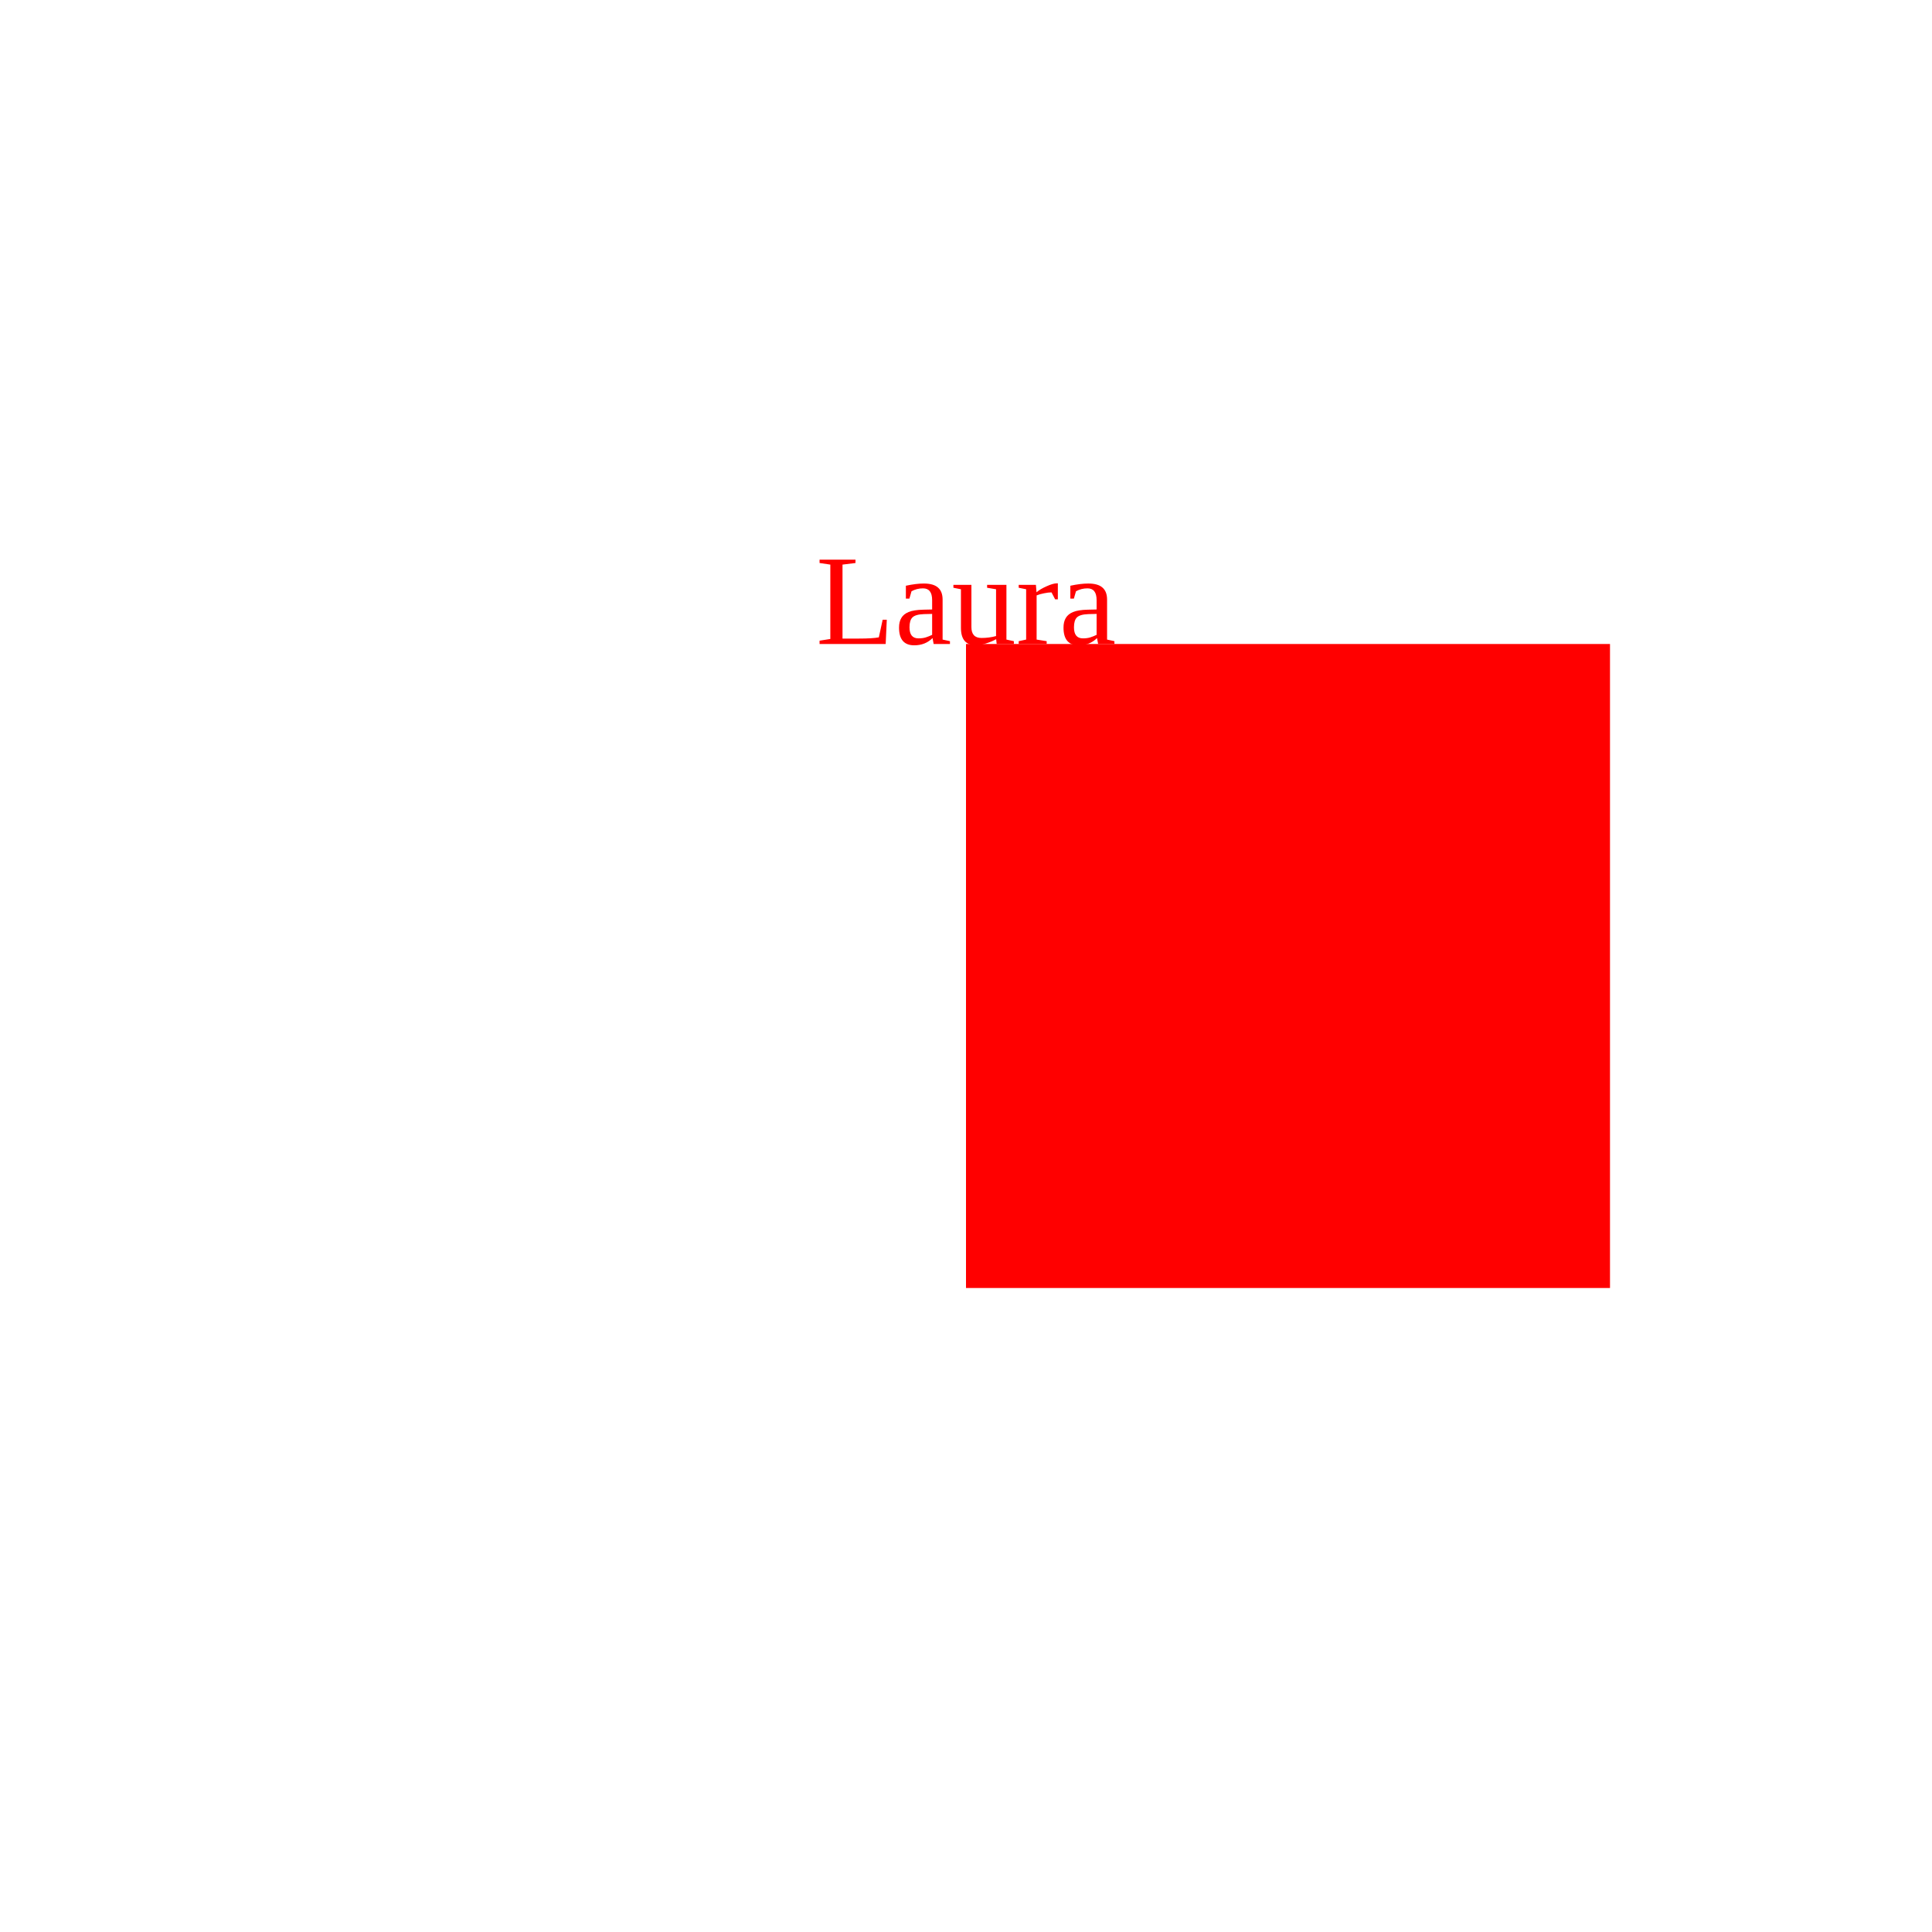
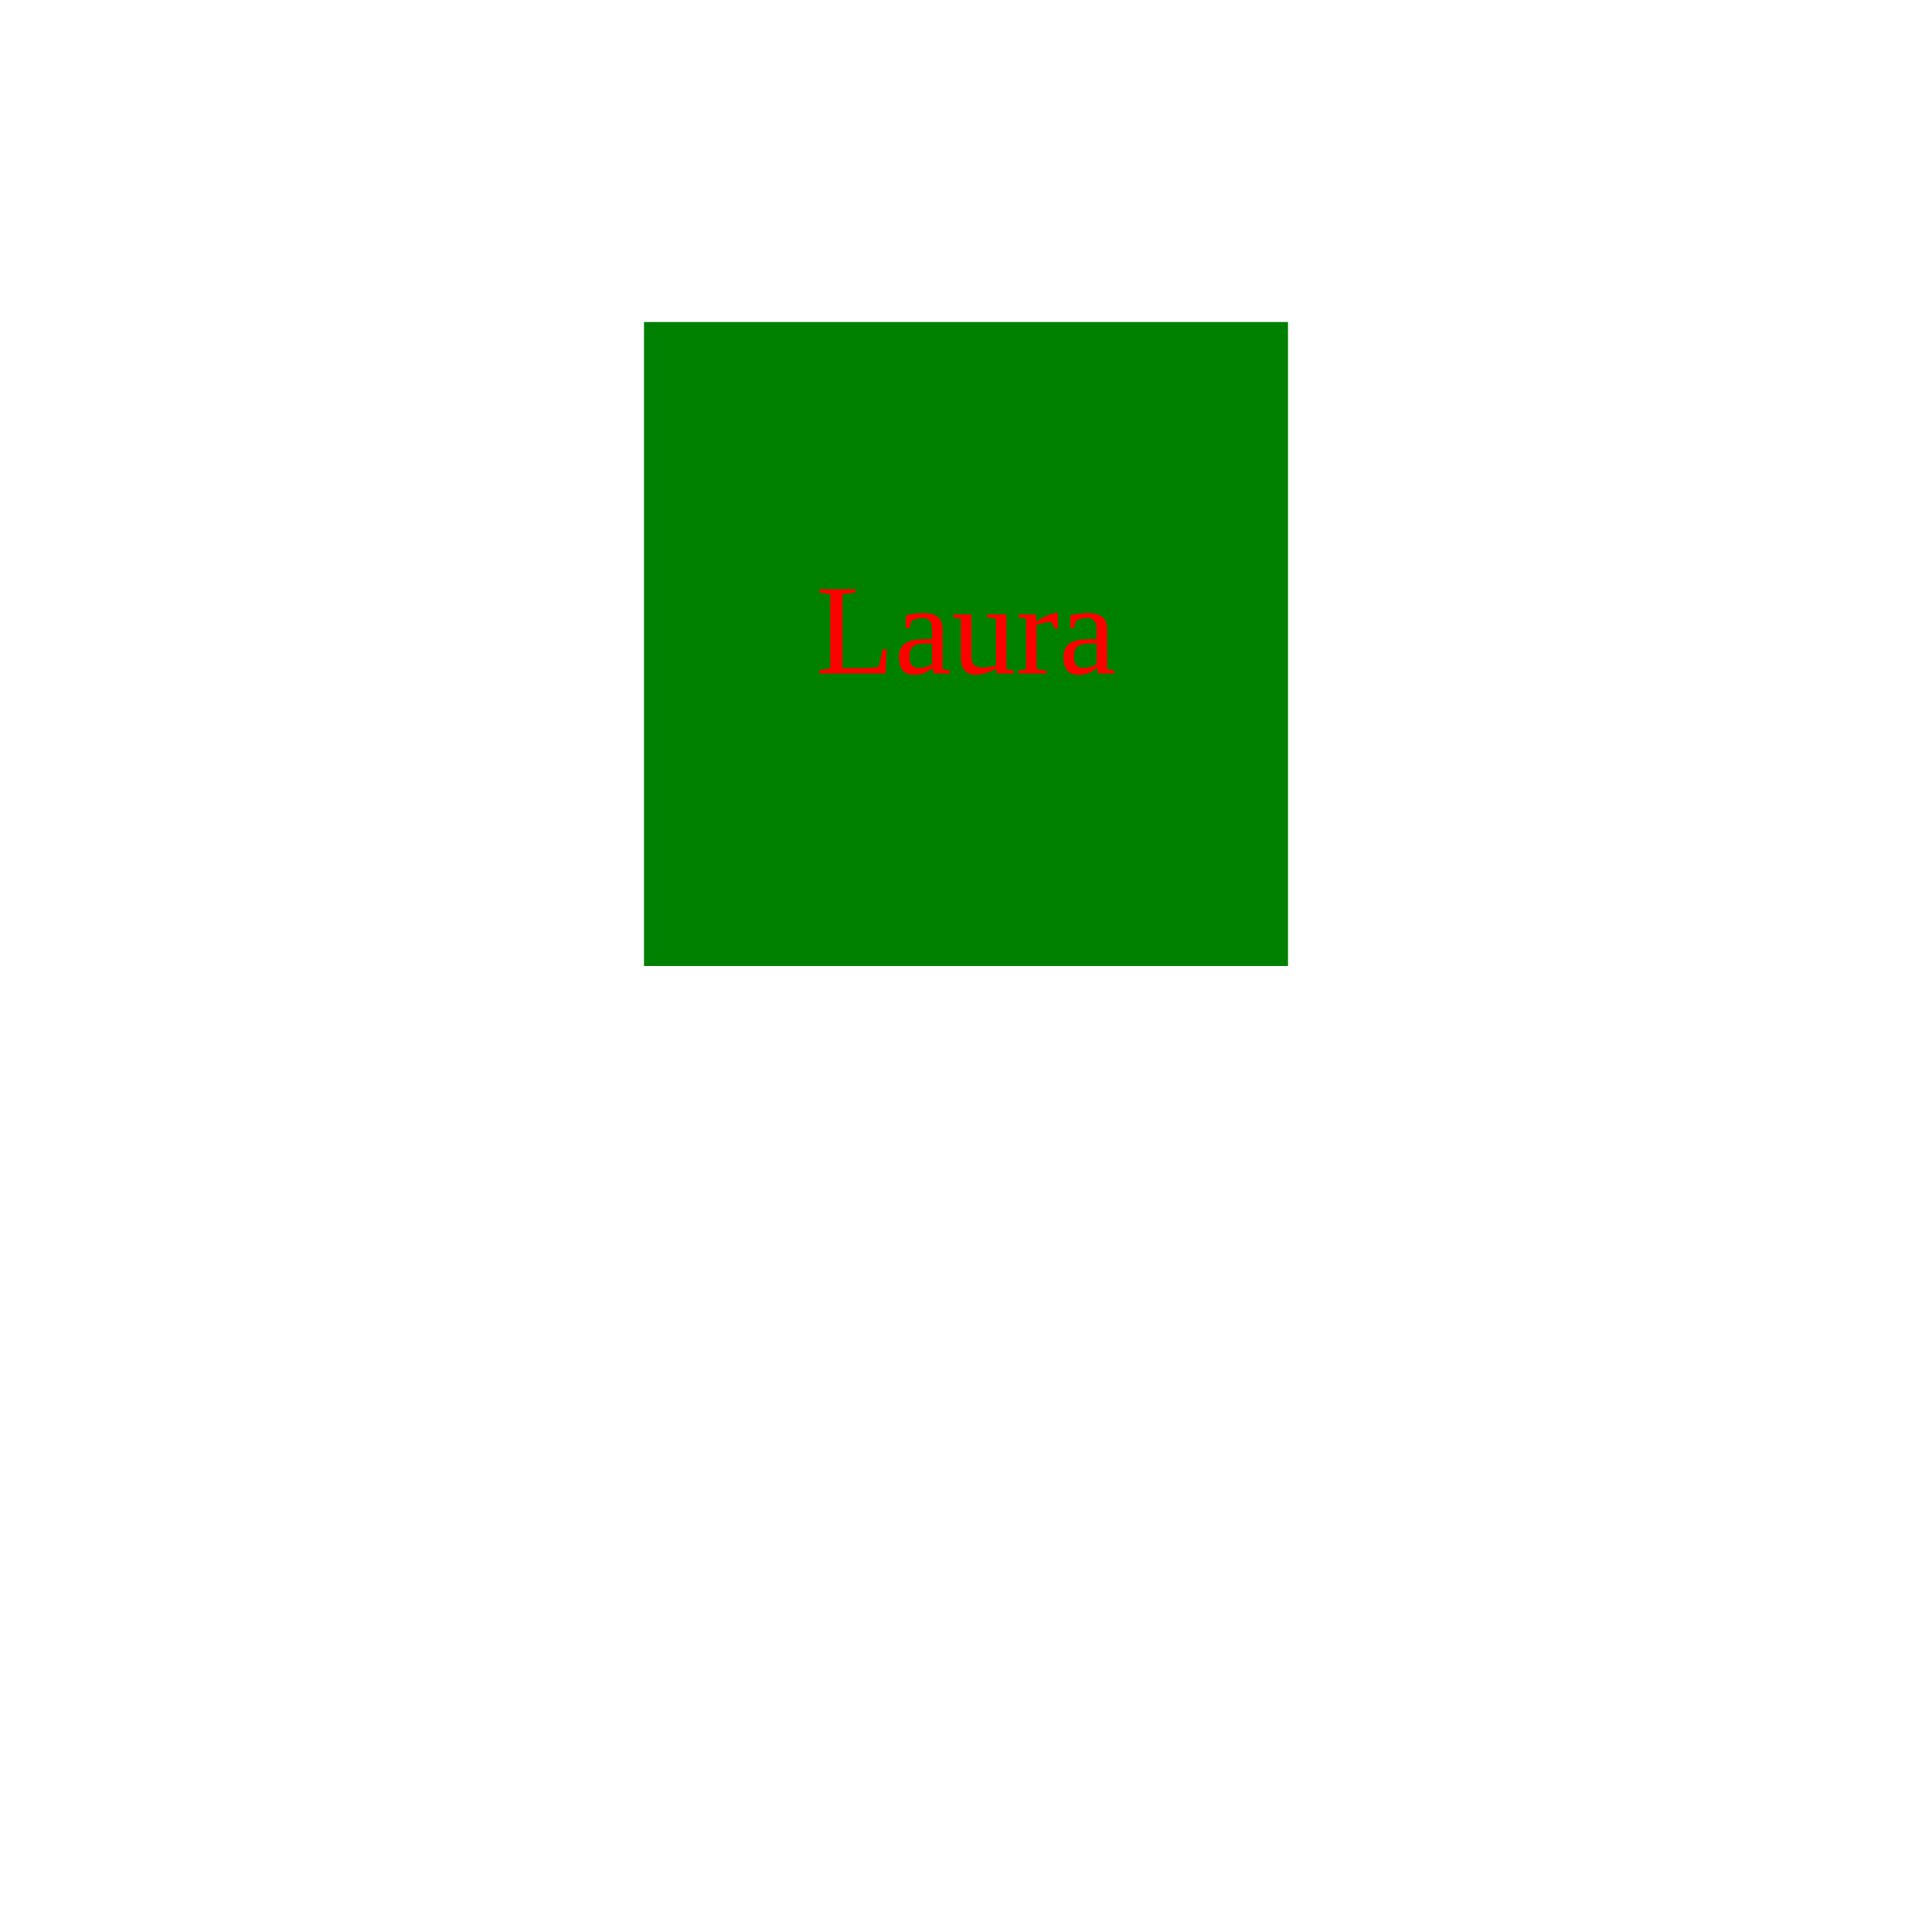
<svg xmlns="http://www.w3.org/2000/svg" version="1.1" width="300" height="300">
-   <rect x="150" y="100" width="100" height="100" fill="red" />
-   <text x="150" y="100" font-size="20" text-anchor="middle" fill="red"> Laura</text>
+   <rect x="100" y="50" width="100" height="100" fill="green" />
+   <text x="150" y="100" font-size="20" text-anchor="middle" dominant-baseline="middle" fill="red"> Laura</text>
</svg>
